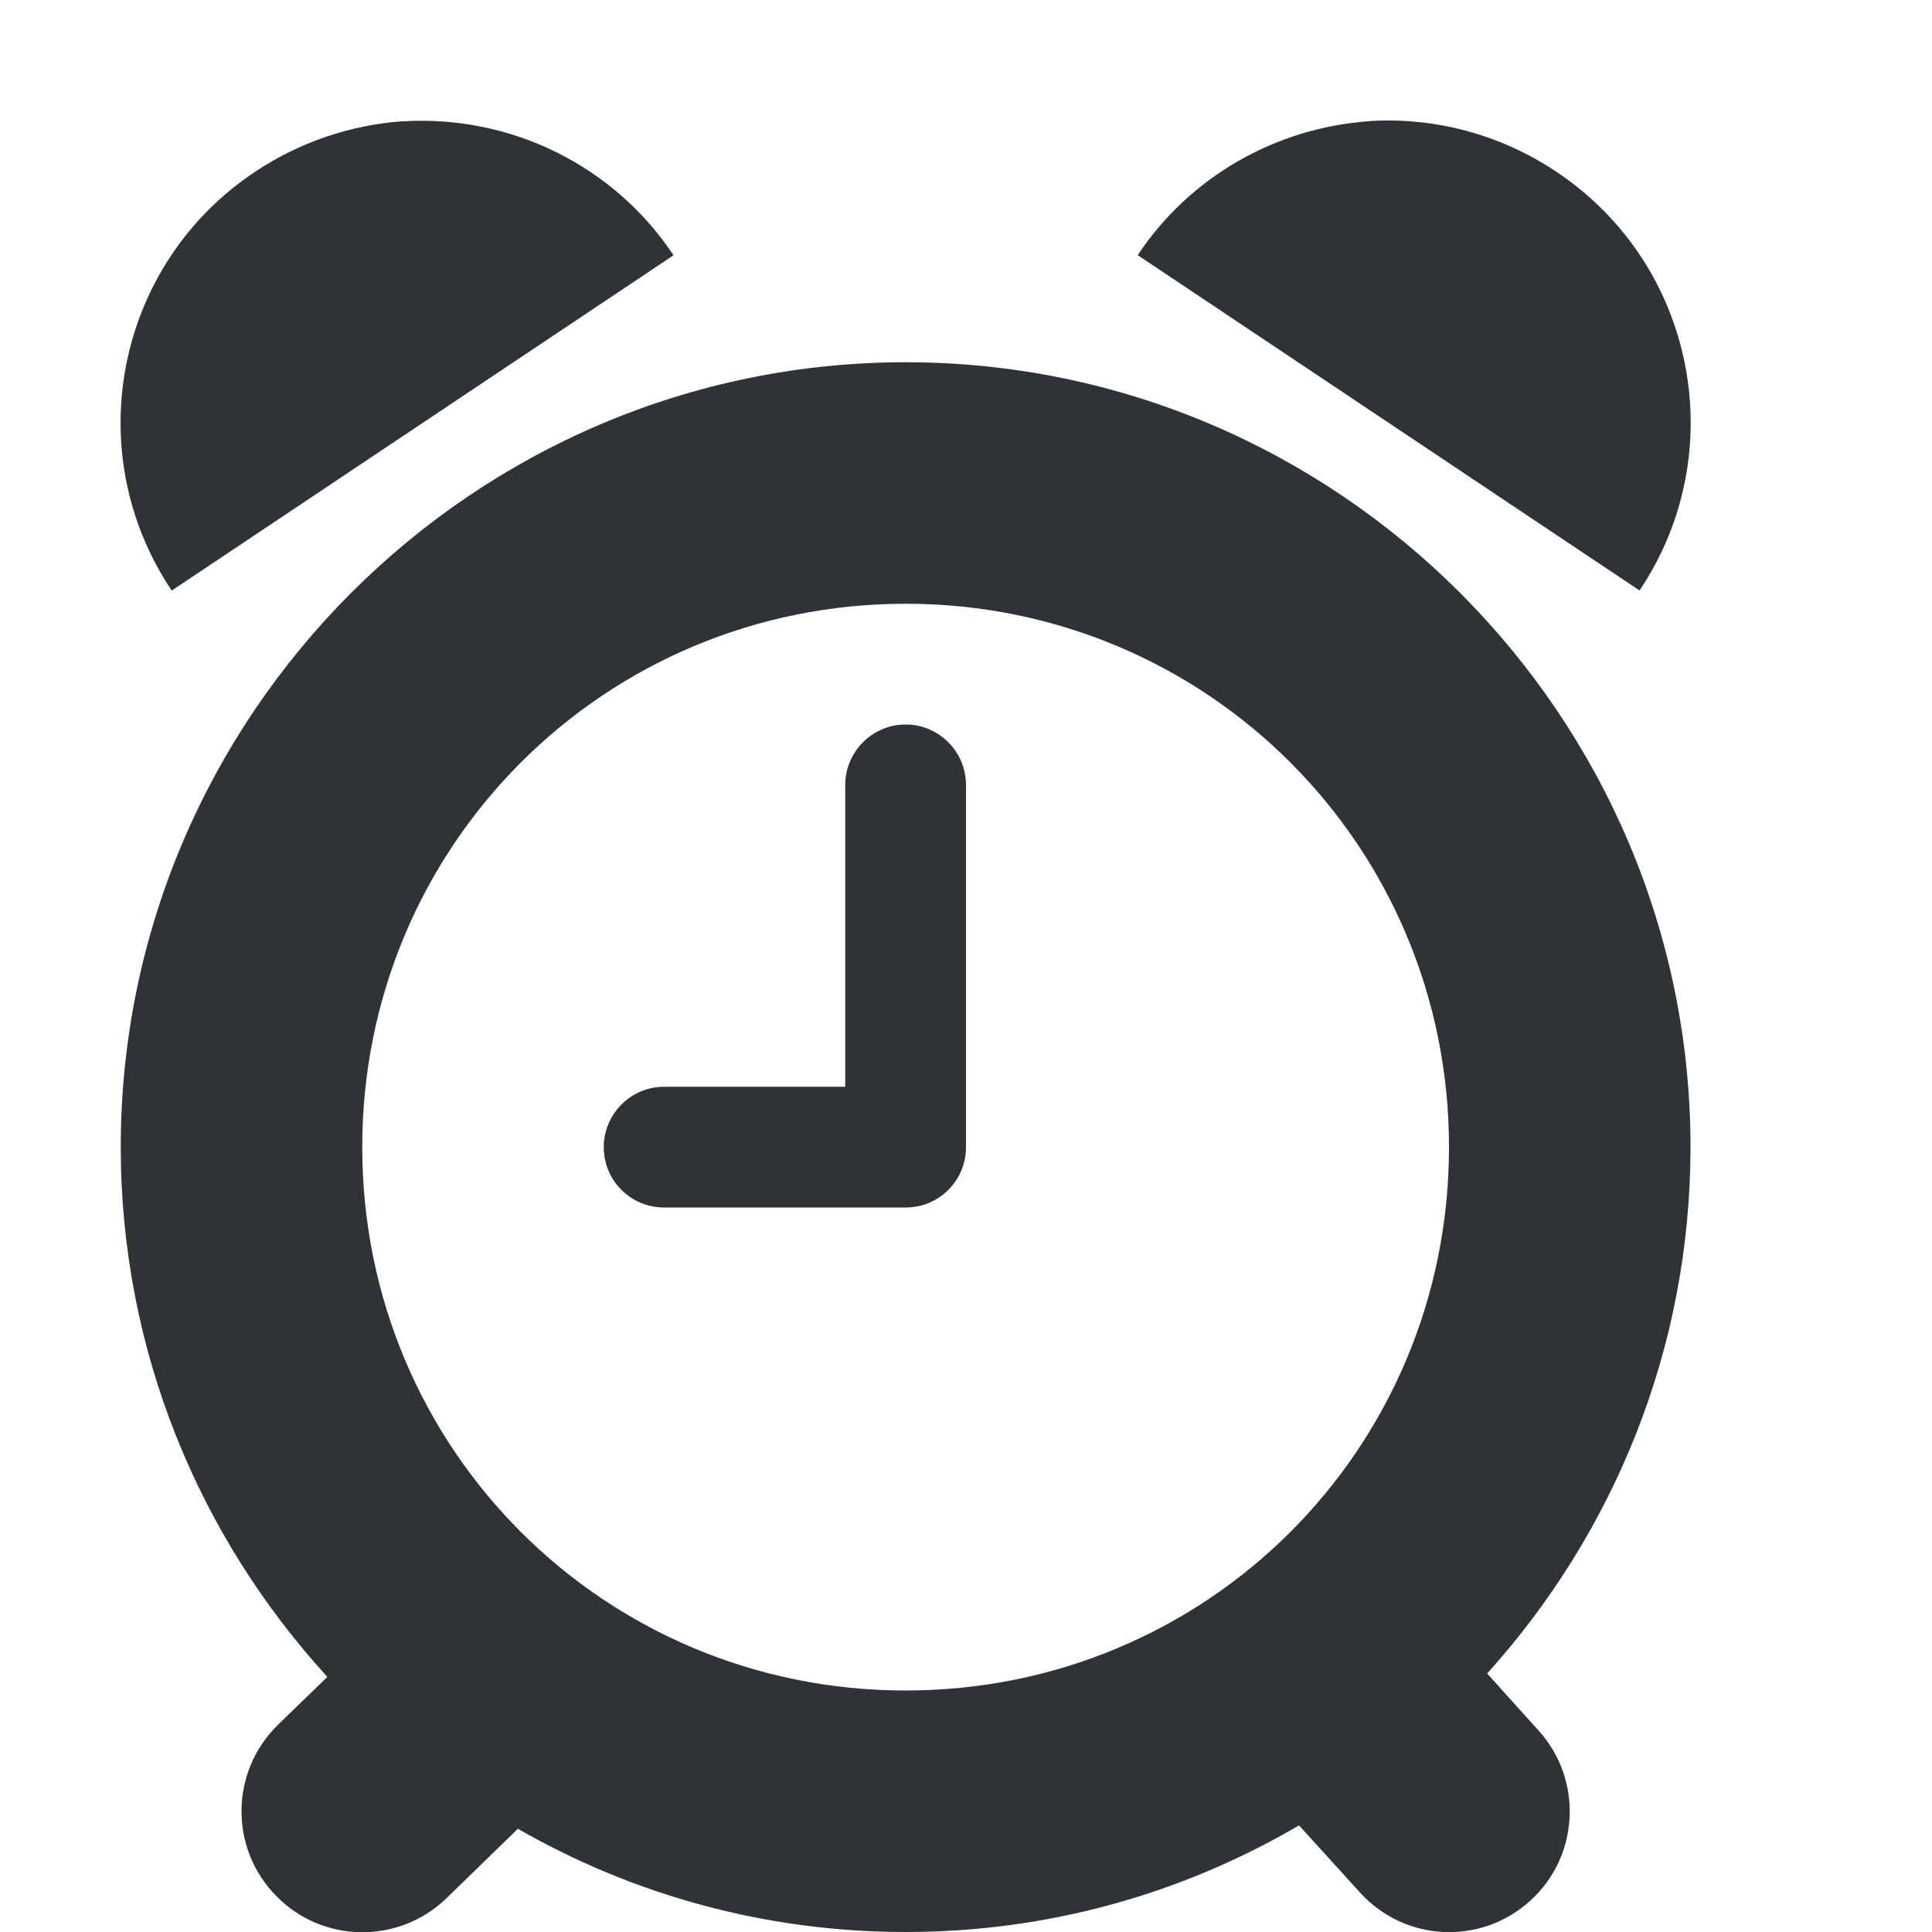
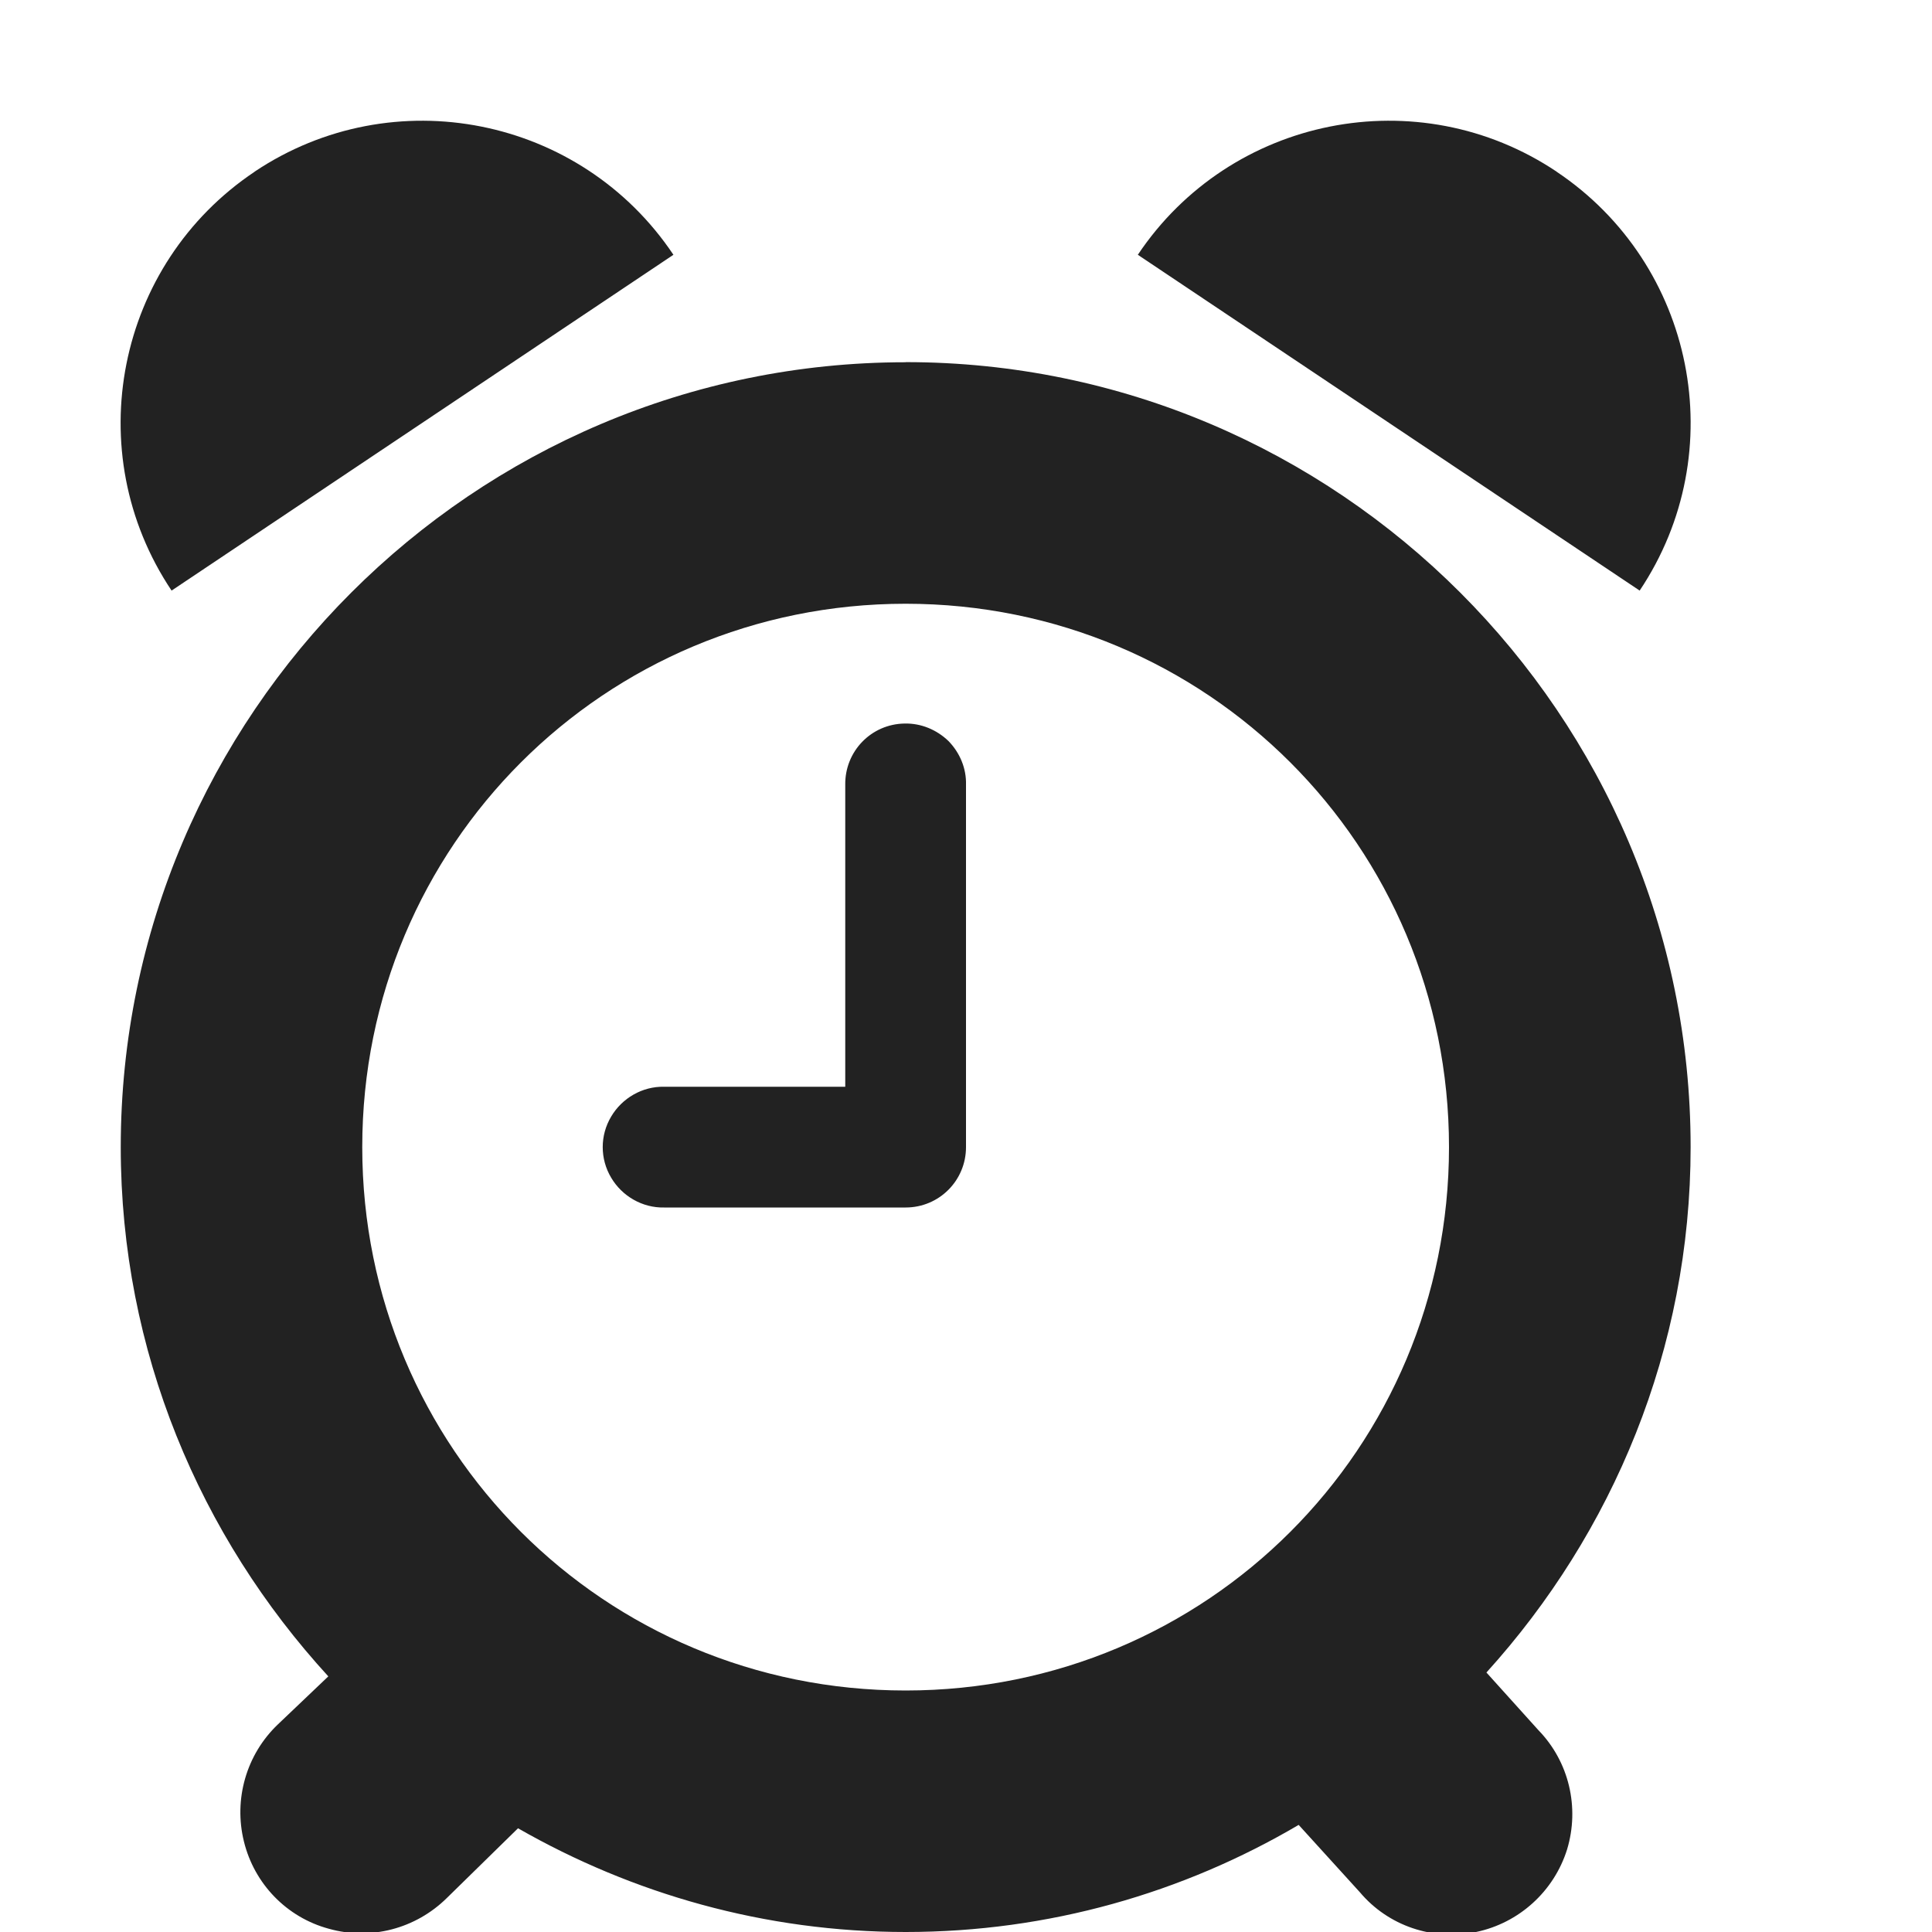
<svg xmlns="http://www.w3.org/2000/svg" height="16px" viewBox="0 0 16 16" width="16px">
-   <path d="m 3.336 1.004 c -0.438 0.031 -0.859 0.176 -1.223 0.418 c -1.152 0.766 -1.461 2.32 -0.691 3.469 l 4.156 -2.777 c -0.496 -0.746 -1.352 -1.164 -2.242 -1.109 z m 8 0 c -0.773 0.055 -1.484 0.461 -1.914 1.109 l 4.156 2.777 c 0.77 -1.148 0.461 -2.703 -0.691 -3.469 c -0.457 -0.305 -1 -0.453 -1.551 -0.418 z m -3.836 1.996 c -3.578 0 -6.5 2.926 -6.5 6.5 c 0 1.688 0.652 3.23 1.711 4.387 l -0.41 0.398 c -0.395 0.387 -0.402 1.02 -0.016 1.414 c 0.383 0.395 1.016 0.406 1.414 0.02 l 0.59 -0.574 c 0.945 0.543 2.043 0.855 3.211 0.855 c 1.188 0 2.297 -0.32 3.258 -0.883 l 0.504 0.555 c 0.371 0.41 1 0.441 1.41 0.07 c 0.41 -0.371 0.438 -1.004 0.07 -1.41 l -0.426 -0.473 c 1.043 -1.156 1.684 -2.684 1.684 -4.359 c 0 -3.574 -2.922 -6.5 -6.5 -6.5 z m 0 2 c 2.496 0 4.5 2.004 4.5 4.5 c 0 2.5 -2.004 4.5 -4.5 4.5 s -4.5 -2 -4.5 -4.5 c 0 -2.496 2.004 -4.5 4.5 -4.5 z m 0 1 c -0.277 0 -0.5 0.227 -0.5 0.5 v 2.5 h -1.5 c -0.277 0 -0.5 0.227 -0.5 0.5 c 0 0.277 0.223 0.5 0.5 0.5 h 2 c 0.277 0 0.5 -0.223 0.5 -0.5 v -3 c 0 -0.273 -0.223 -0.5 -0.5 -0.5 z m 0 0" fill="#2e3436" />
+   <g fill="#222222">
+     <path d="m 7.5 3 c -3.578 0 -6.5 2.922 -6.5 6.5 c 0 1.688 0.656 3.223 1.719 4.383 l -0.418 0.398 c -0.262 0.25 -0.367 0.621 -0.281 0.969 c 0.086 0.352 0.355 0.629 0.703 0.723 c 0.348 0.098 0.719 0 0.977 -0.254 l 0.59 -0.578 c 0.949 0.543 2.043 0.859 3.211 0.859 c 1.184 0 2.297 -0.324 3.254 -0.887 l 0.508 0.559 c 0.234 0.277 0.602 0.402 0.961 0.328 c 0.355 -0.074 0.645 -0.336 0.754 -0.684 c 0.105 -0.348 0.016 -0.727 -0.238 -0.988 l -0.43 -0.477 c 1.047 -1.156 1.691 -2.68 1.691 -4.352 c 0 -3.578 -2.922 -6.5 -6.5 -6.5 z m 0 2 c 2.496 0 4.5 2.004 4.5 4.5 s -2.004 4.5 -4.5 4.5 s -4.5 -2.004 -4.5 -4.5 s 2.004 -4.5 4.5 -4.5 z m -0.008 0.992 c -0.277 0.004 -0.496 0.23 -0.492 0.508 v 2.5 h -1.5 c -0.18 -0.004 -0.348 0.094 -0.438 0.246 c -0.094 0.156 -0.094 0.352 0 0.508 c 0.09 0.152 0.258 0.25 0.438 0.246 h 2 c 0.277 0 0.5 -0.223 0.5 -0.5 v -3 c 0.004 -0.137 -0.051 -0.266 -0.145 -0.363 c -0.098 -0.094 -0.227 -0.148 -0.363 -0.145 z m 0 0" />
+     <path d="m 2.109 1.422 c -1.145 0.766 -1.457 2.32 -0.688 3.469 l 4.156 -2.781 c -0.766 -1.145 -2.32 -1.457 -3.469 -0.688 z m 0 0" />
+     <path d="m 12.891 1.422 c 1.145 0.766 1.457 2.32 0.688 3.469 l -4.156 -2.781 c 0.766 -1.145 2.32 -1.457 3.469 -0.688 z m 0 0" />
+   </g>
</svg>
